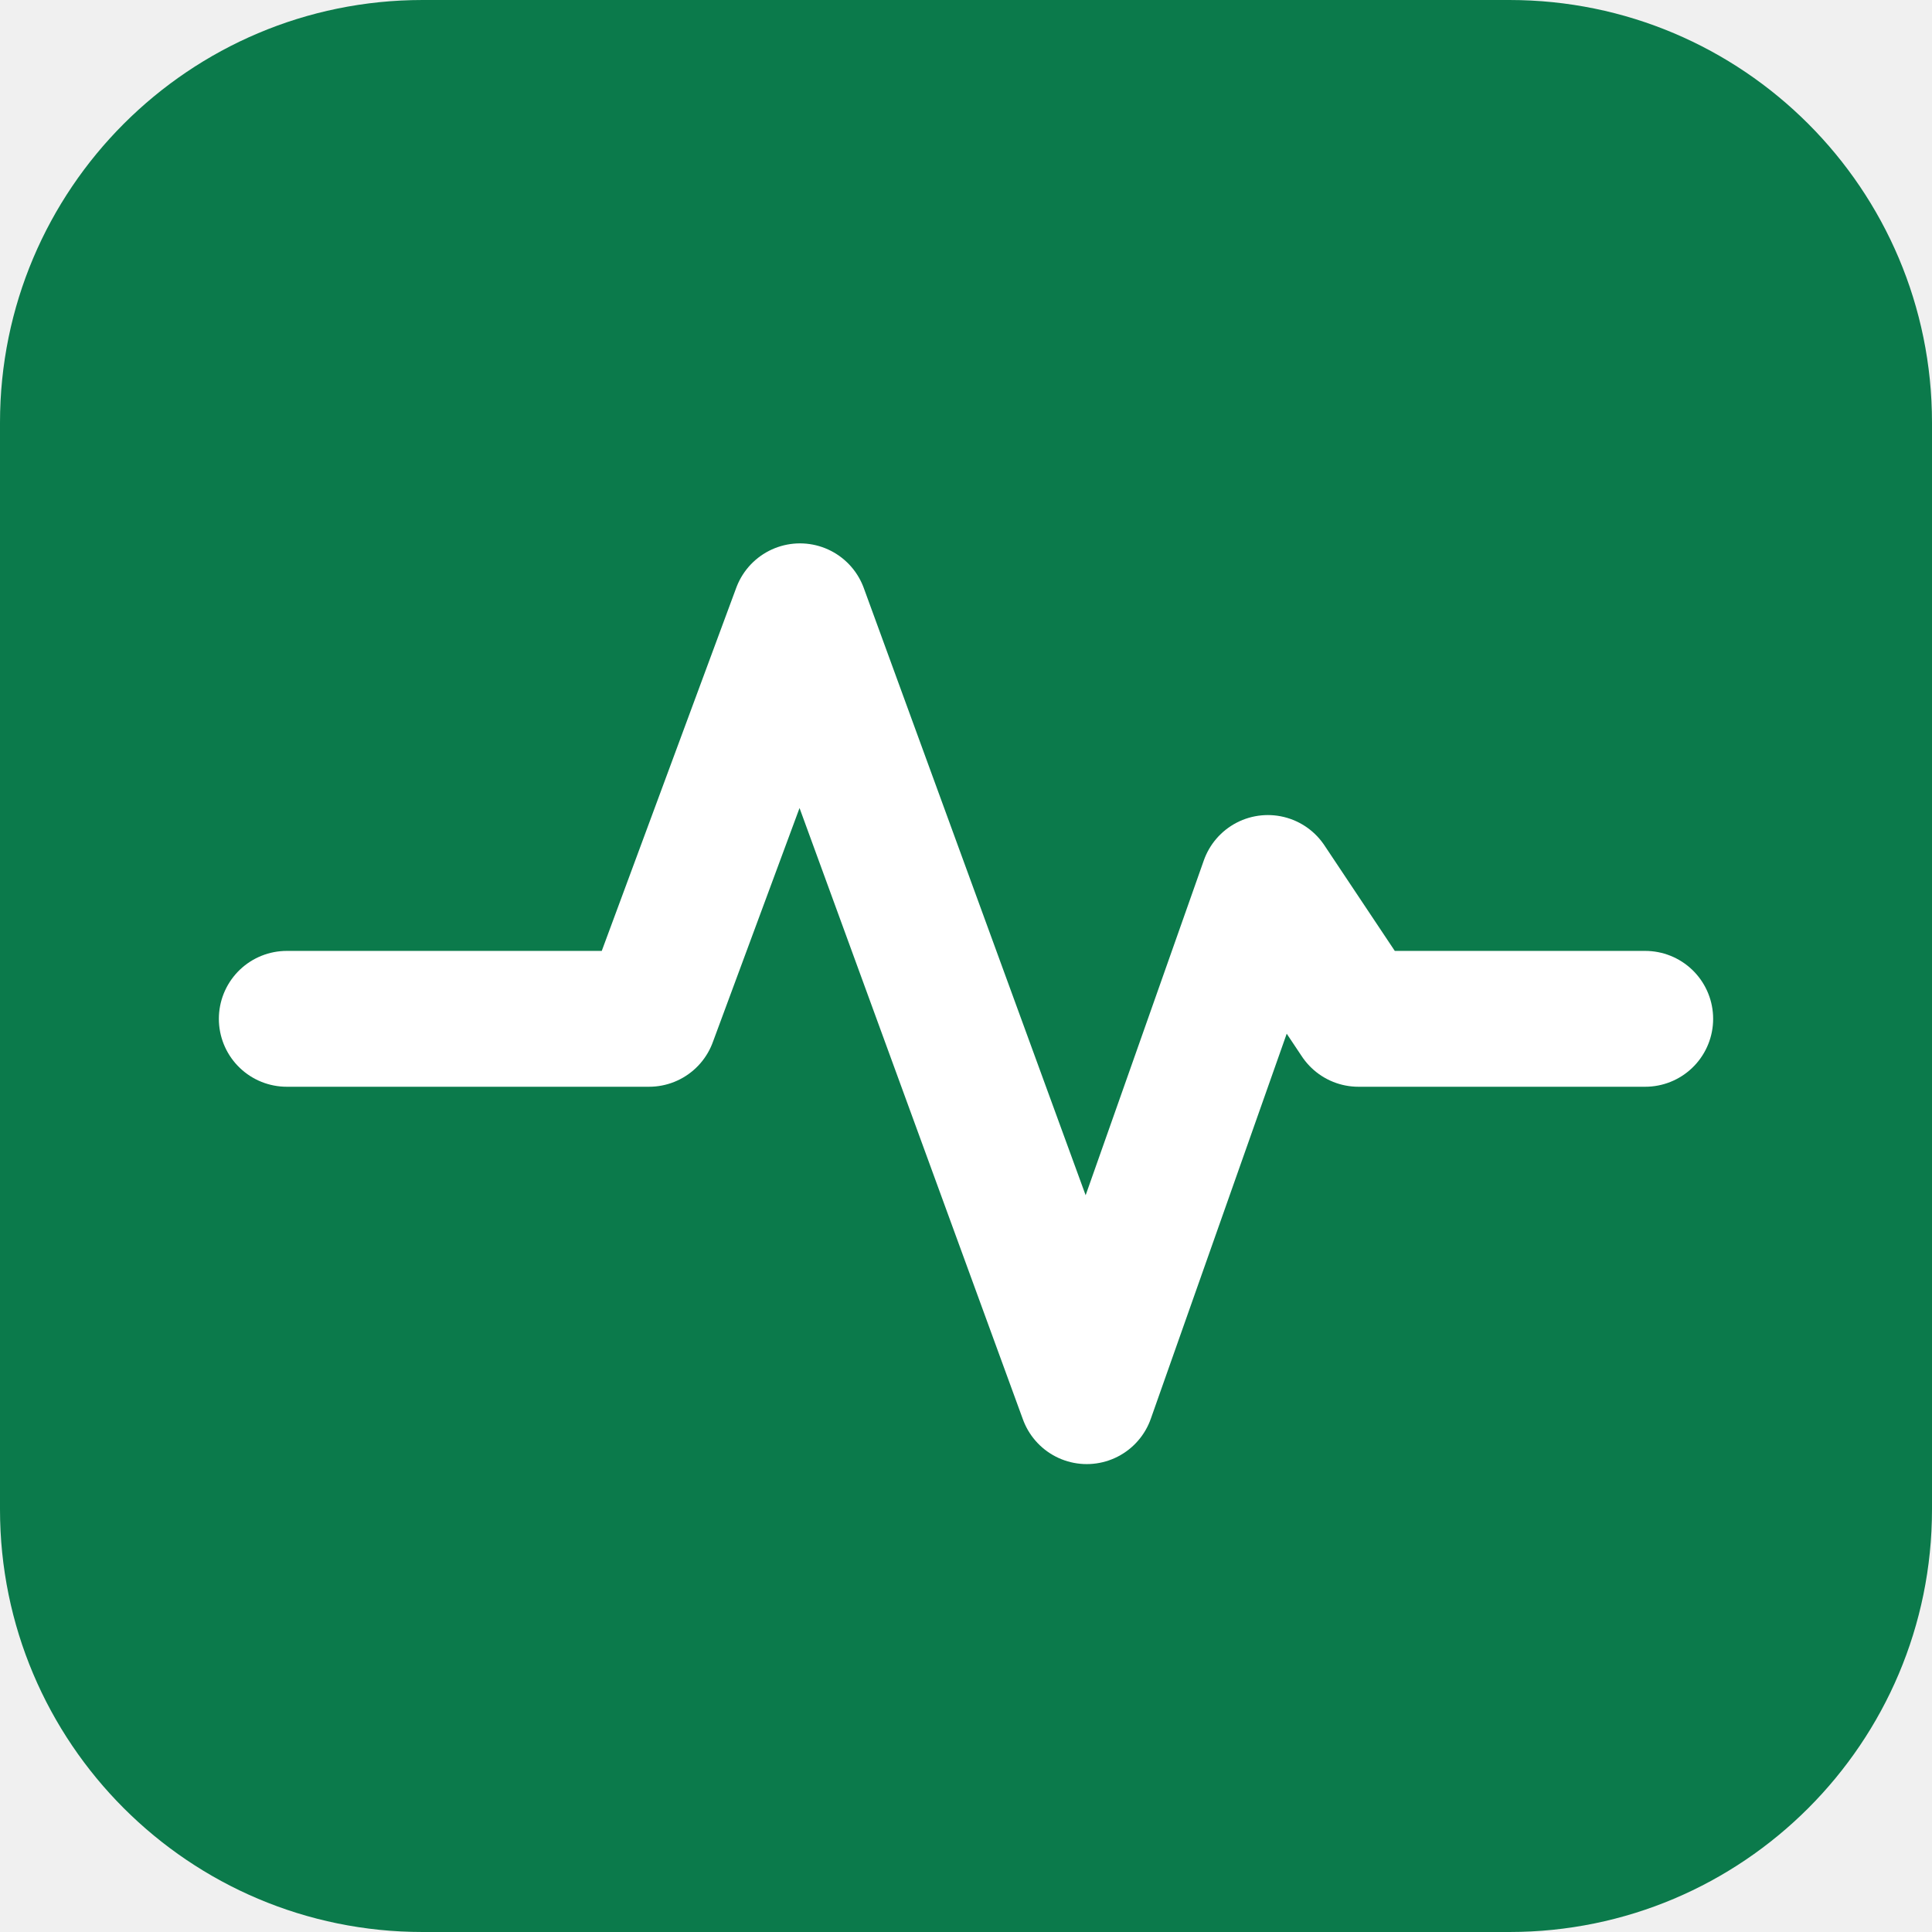
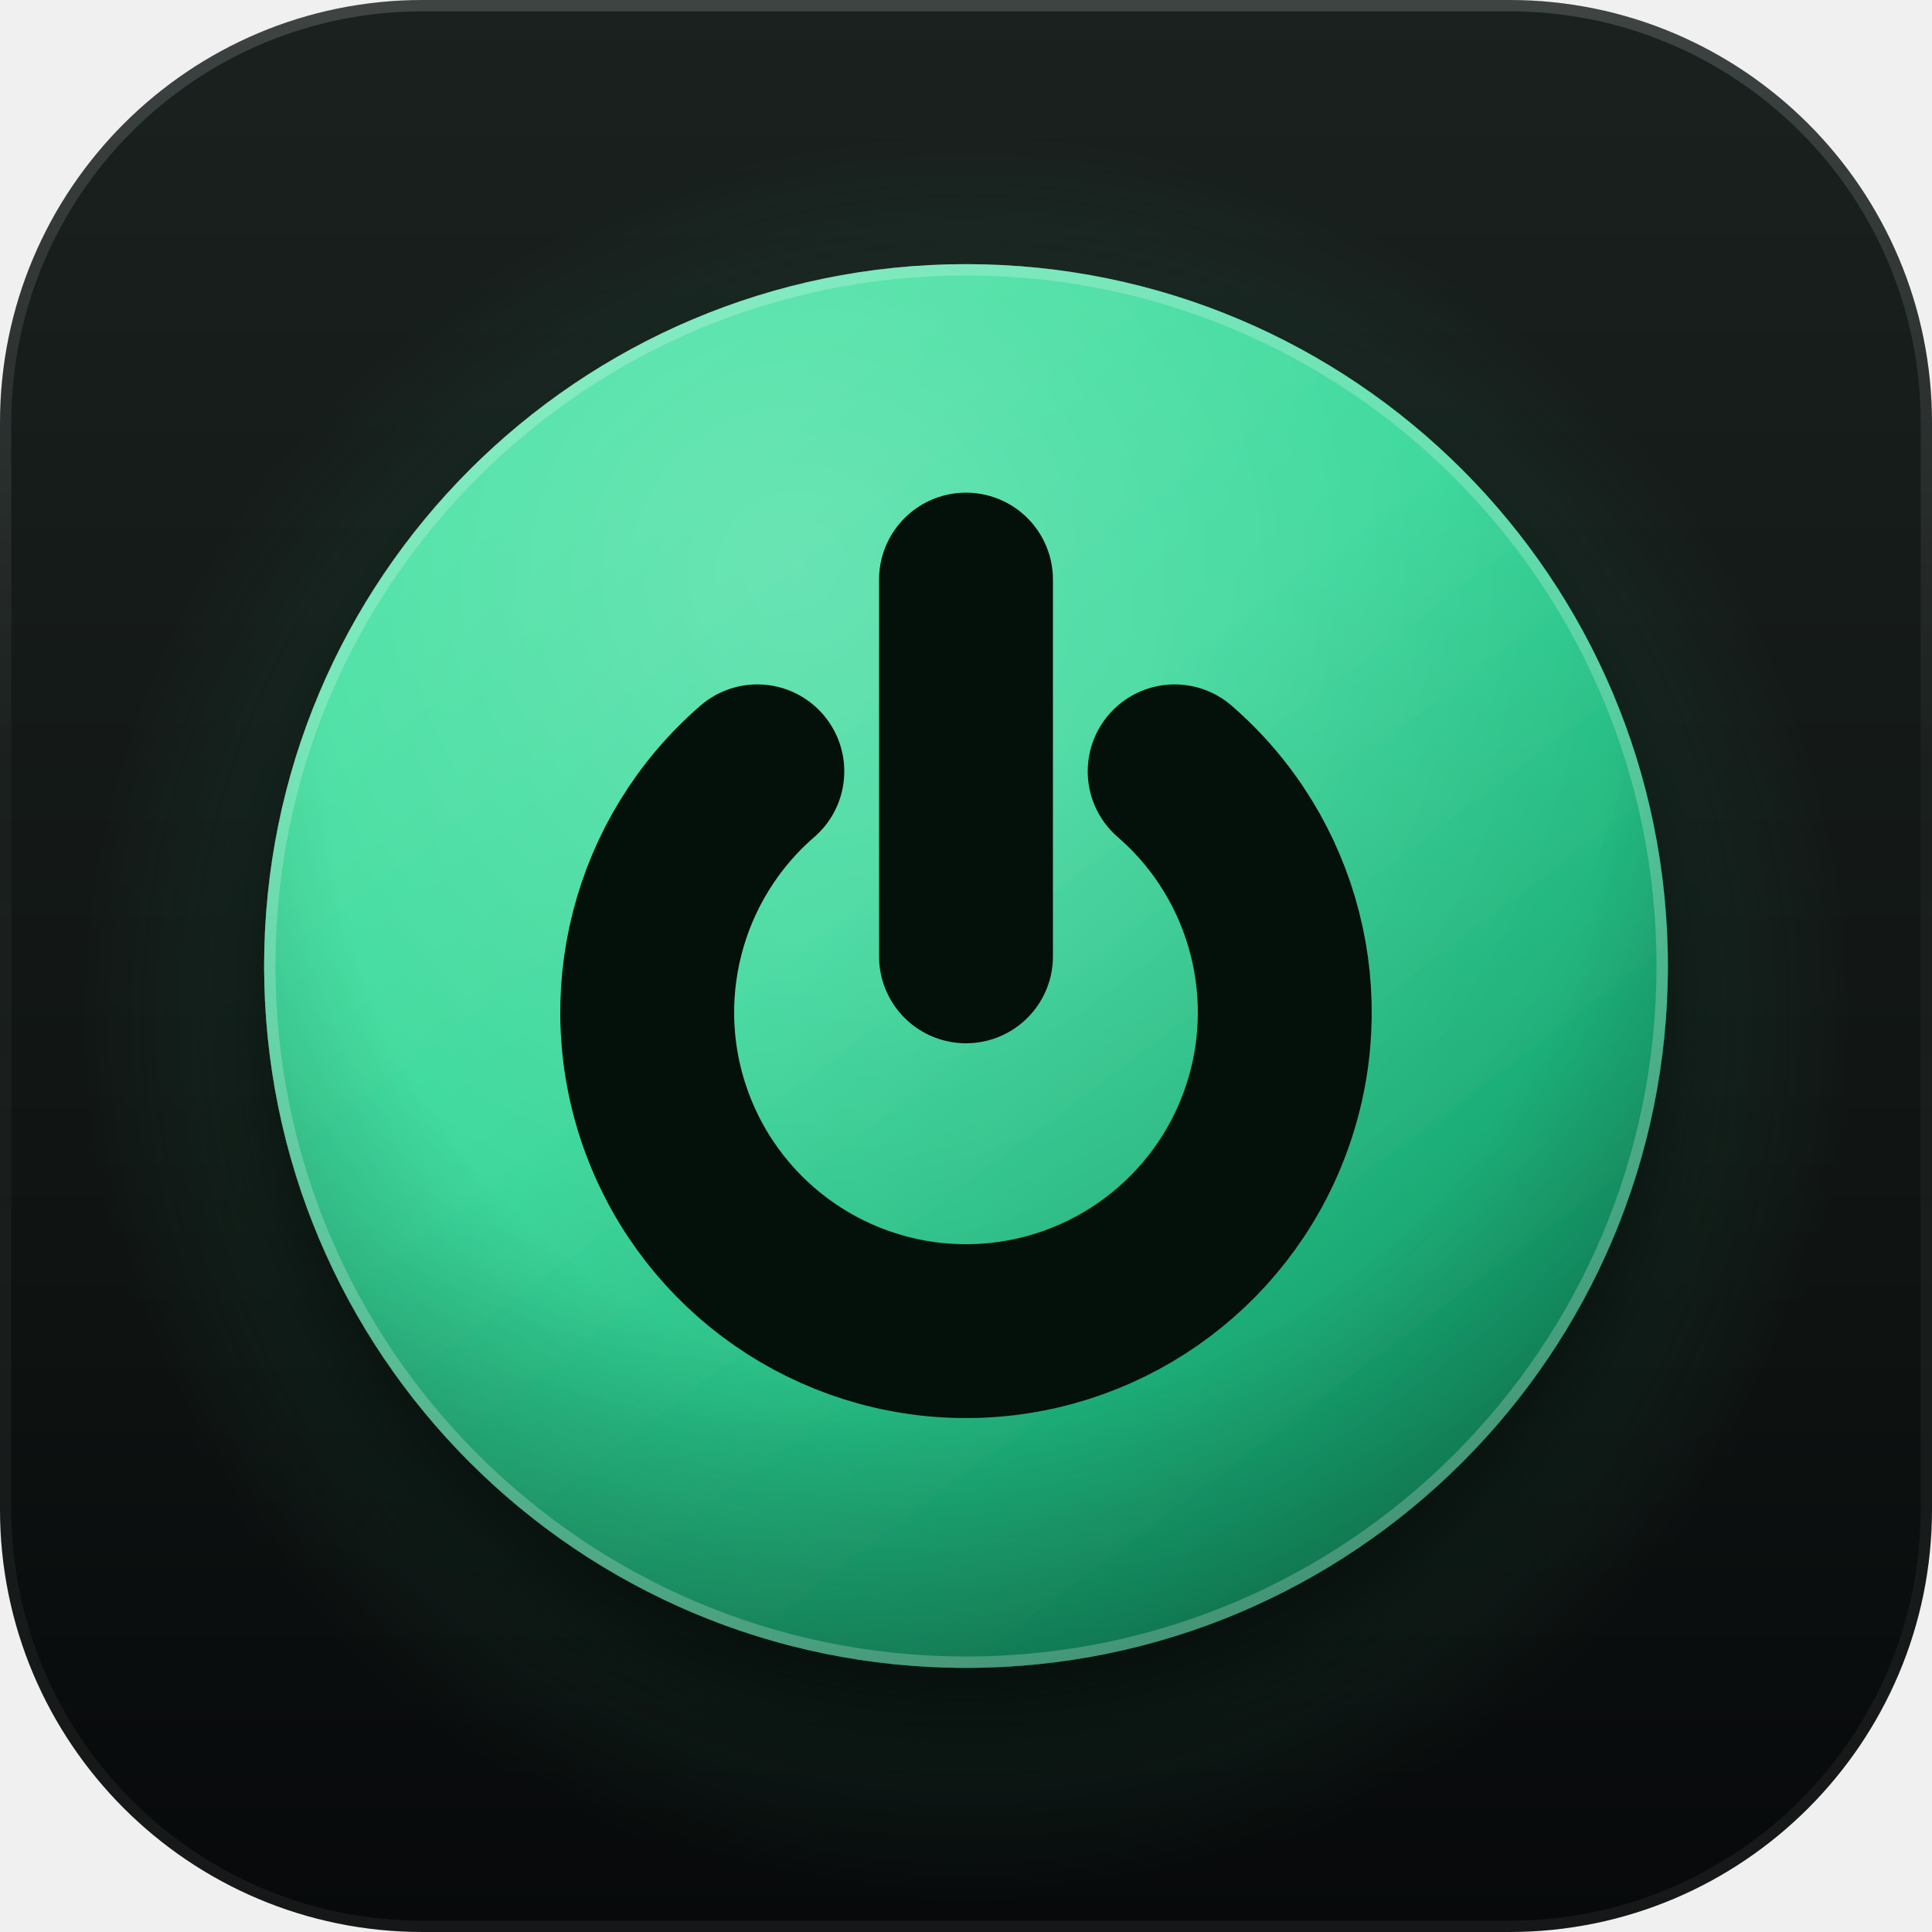
<svg xmlns="http://www.w3.org/2000/svg" viewBox="0 0 1024 1024">
-   <rect width="1024" height="1024" rx="224" fill="#0B7A4B" />
-   <path d="M152 540h192l80-216 152 416 96-272 48 72h152" fill="none" stroke="#fff" stroke-width="72" stroke-linecap="round" stroke-linejoin="round" />
+   <defs>
+     <linearGradient id="tile" x1="0" y1="0" x2="0" y2="1">
+       <stop offset="0" stop-color="#1A211F" />
+       <stop offset="0.55" stop-color="#111614" />
+       <stop offset="1" stop-color="#07090A" />
+     </linearGradient>
+     <linearGradient id="rim" x1="0" y1="0" x2="0" y2="1">
+       <stop offset="0" stop-color="#FFFFFF" stop-opacity="0.16" />
+       <stop offset="0.4" stop-color="#FFFFFF" stop-opacity="0.03" />
+       <stop offset="1" stop-color="#FFFFFF" stop-opacity="0.06" />
+     </linearGradient>
+     <radialGradient id="bloom" cx="512" cy="540" r="470" gradientUnits="userSpaceOnUse">
+       <stop offset="0" stop-color="#3EF0A8" stop-opacity="0.55" />
+       <stop offset="0.55" stop-color="#3EF0A8" stop-opacity="0.14" />
+       <stop offset="1" stop-color="#3EF0A8" stop-opacity="0" />
+     </radialGradient>
+     <linearGradient id="disc" x1="0.18" y1="0.1" x2="0.82" y2="0.95">
+       <stop offset="0" stop-color="#3FE09F" />
+       <stop offset="0.4" stop-color="#34D697" />
+       <stop offset="1" stop-color="#119565" />
+     </linearGradient>
+     <radialGradient id="sheen" cx="0.38" cy="0.22" r="0.62">
+       <stop offset="0" stop-color="#FFFFFF" stop-opacity="0.24" />
+       <stop offset="1" stop-color="#FFFFFF" stop-opacity="0" />
+     </radialGradient>
+     <radialGradient id="shade" cx="0.5" cy="0.35" r="0.65">
+       <stop offset="0.7" stop-color="#04110B" stop-opacity="0" />
+       <stop offset="1" stop-color="#04110B" stop-opacity="0.28" />
+     </radialGradient>
+     <filter id="drop" x="-30%" y="-30%" width="160%" height="170%">
+       <feGaussianBlur in="SourceAlpha" stdDeviation="22" />
+       <feOffset dy="26" />
+       <feComponentTransfer>
+         <feFuncA type="linear" slope="0.55" />
+       </feComponentTransfer>
+       <feMerge>
+         <feMergeNode />
+         <feMergeNode in="SourceGraphic" />
+       </feMerge>
+     </filter>
+     <clipPath id="tileclip">
+       <rect width="1024" height="1024" rx="224" />
+     </clipPath>
+   </defs>
+   <rect width="1024" height="1024" rx="224" fill="url(#tile)" />
+   <g clip-path="url(#tileclip)">
+     <circle cx="512" cy="540" r="470" fill="url(#bloom)" />
+   </g>
+   <rect x="3" y="3" width="1018" height="1018" rx="221" fill="none" stroke="url(#rim)" stroke-width="6" />
+   <g filter="url(#drop)">
+     <circle cx="512" cy="512" r="372" fill="url(#disc)" />
+   </g>
+   <circle cx="512" cy="512" r="372" fill="url(#shade)" />
+   <circle cx="512" cy="512" r="372" fill="url(#sheen)" />
+   <circle cx="512" cy="512" r="369" fill="none" stroke="#FFFFFF" stroke-opacity="0.22" stroke-width="6" />
+   <g fill="none" stroke="#04110B" stroke-width="72" stroke-linecap="round" transform="translate(512 512) scale(1.28) translate(-512 -512)">
+     <path d="M598.4 431.4A132 132 0 1 1 425.6 431.4" />
+     <path d="M512 352V508" />
+   </g>
</svg>
